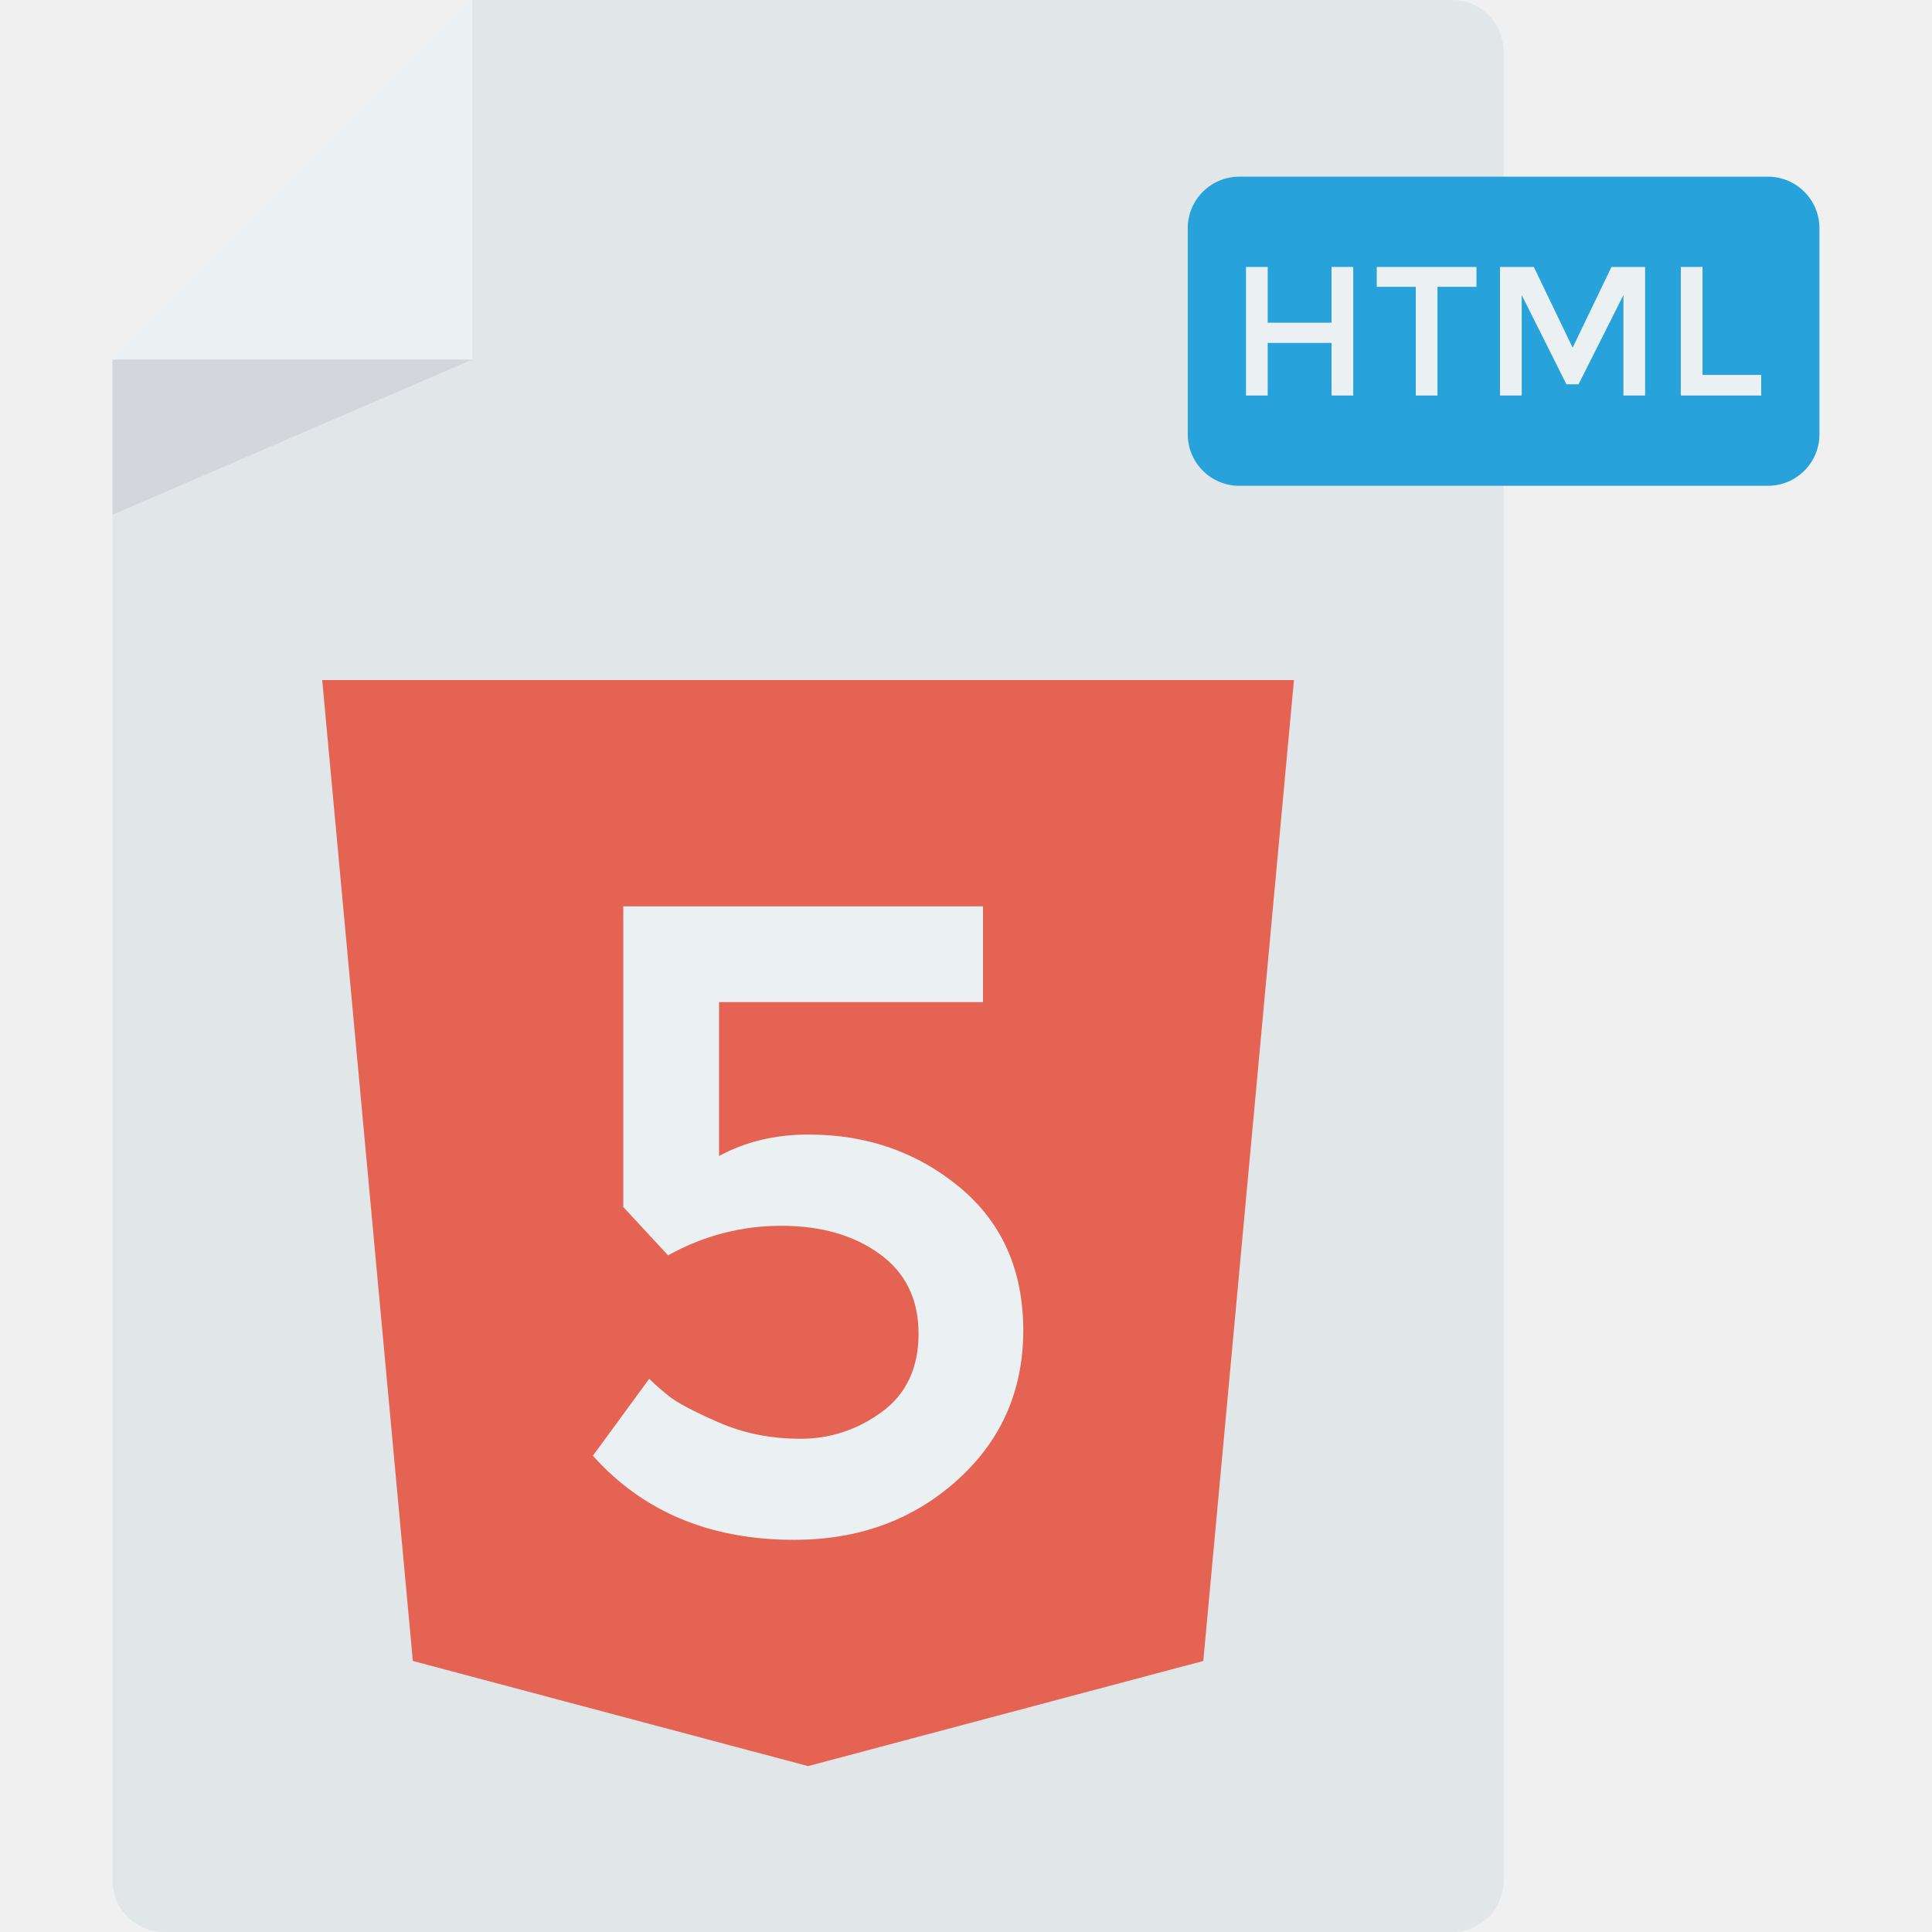
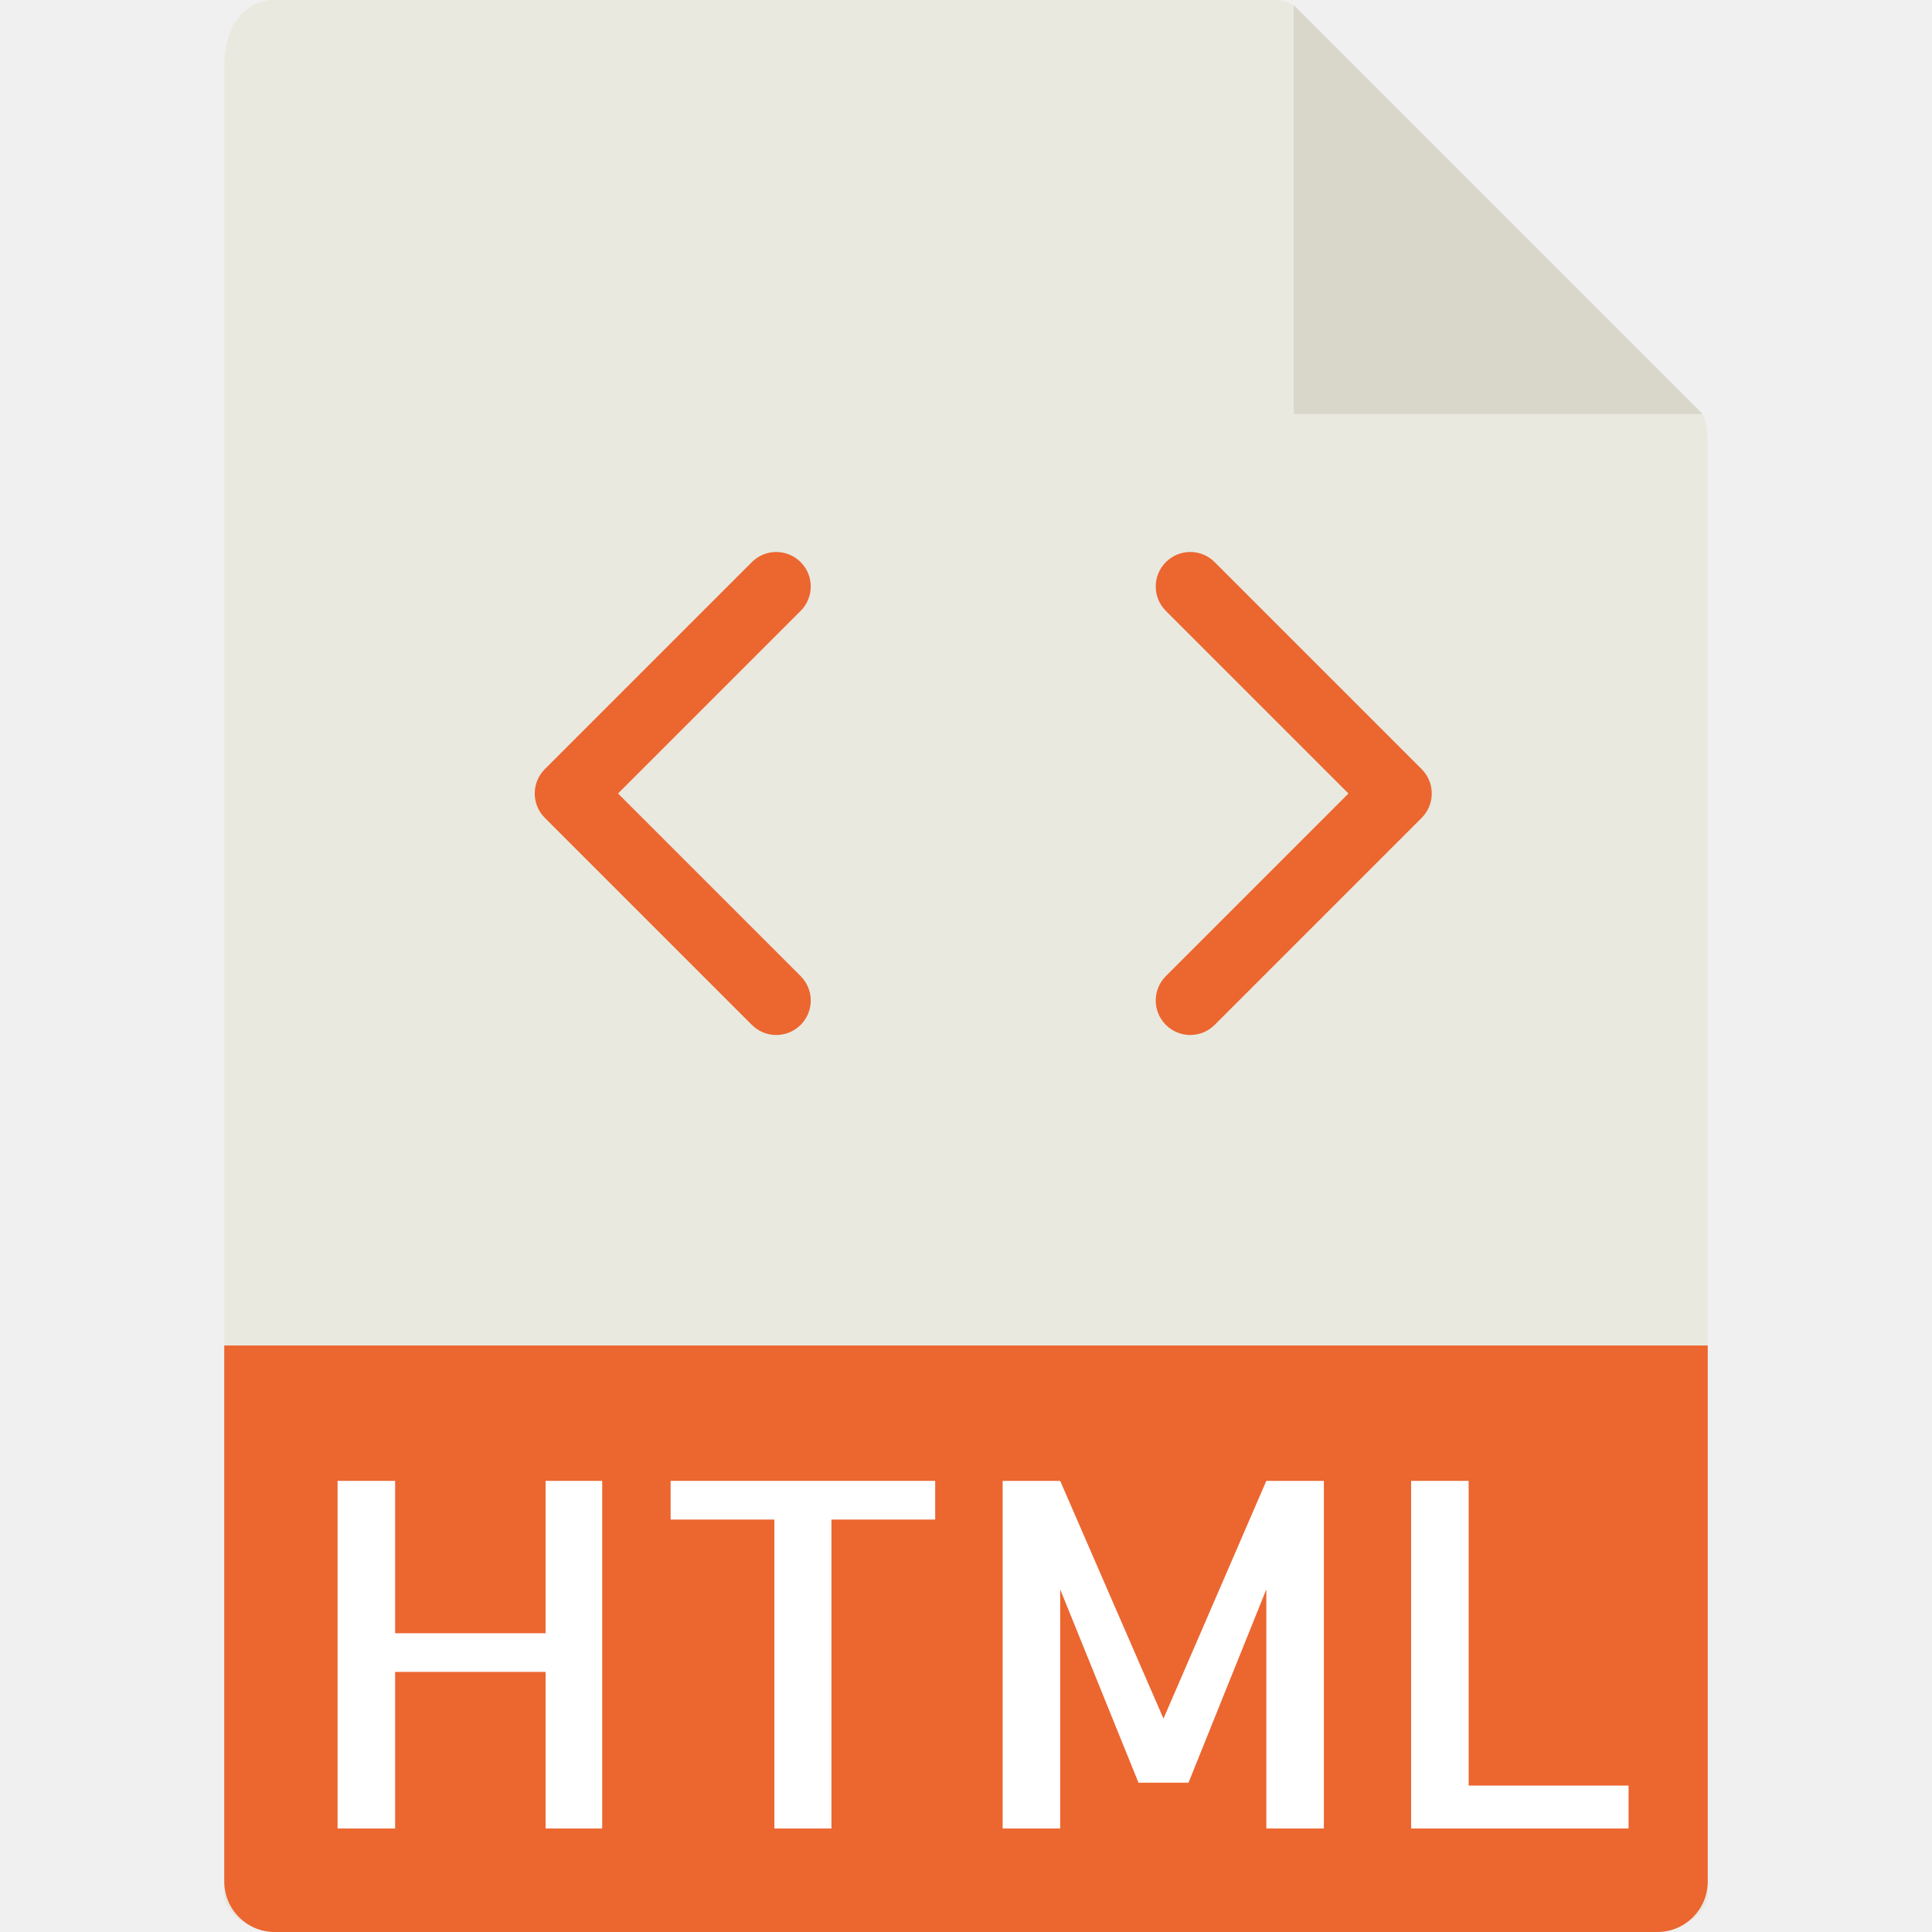
- <svg xmlns="http://www.w3.org/2000/svg" version="1.1" id="Capa_1" x="0px" y="0px" viewBox="0 0 468.293 468.293" style="enable-background:new 0 0 468.293 468.293;" xml:space="preserve">
-   <path style="fill:#E1E6E9;" d="M364.453,12.488v443.317c0,6.897-5.591,12.488-12.488,12.488H39.77   c-6.897,0-12.488-5.591-12.488-12.488V87.165h87.165V0h237.518C358.862,0,364.453,5.591,364.453,12.488z" />
-   <polygon style="fill:#EBF0F3;" points="114.448,0 114.448,87.165 27.282,87.165 " />
-   <polygon style="fill:#D5D6DB;" points="114.448,87.165 27.282,124.761 27.282,87.165 " />
-   <polygon style="fill:#E56353;" points="195.868,164.84 78.098,164.84 100.07,402.594 195.868,428.082 291.666,402.594    313.638,164.84 " />
-   <path style="fill:#EBF0F3;" d="M238.266,219.686v23.209h-63.979v37.311c6.363-3.477,13.59-5.207,21.691-5.207   c14.164,0,26.377,4.271,36.649,12.796c10.263,8.525,15.399,20.103,15.399,34.699s-5.348,26.703-16.052,36.322   c-10.695,9.619-23.853,14.419-39.473,14.419c-20.385,0-36.649-6.795-48.792-20.385l13.661-18.655   c1.156,1.165,2.709,2.542,4.659,4.13c1.959,1.588,5.965,3.724,12.037,6.389c6.08,2.683,12.725,4.024,19.953,4.024   c7.236,0,13.811-2.171,19.741-6.513c5.921-4.342,8.886-10.66,8.886-18.973s-3.142-14.755-9.434-19.308   c-6.283-4.554-14.243-6.83-23.853-6.83c-9.619,0-18.761,2.383-27.436,7.166l-10.846-11.719v-72.874H238.266z" />
-   <path style="fill:#27A2DB;" d="M428.522,117.752H300.384c-6.897,0-12.488-5.591-12.488-12.488V55.313   c0-6.897,5.591-12.488,12.488-12.488h128.138c6.897,0,12.488,5.591,12.488,12.488v49.951   C441.01,112.161,435.419,117.752,428.522,117.752z" />
+ <svg xmlns="http://www.w3.org/2000/svg" version="1.1" id="Capa_1" x="0px" y="0px" viewBox="0 0 56 56" style="enable-background:new 0 0 56 56;" xml:space="preserve">
  <g>
-     <path style="fill:#EBF0F3;" d="M302.014,95.87V64.707h5.261v13.508h15.471V64.707h5.261V95.87h-5.261v-12.75h-15.471v12.75H302.014    z" />
-     <path style="fill:#EBF0F3;" d="M348.425,69.522V95.87h-5.261V69.522h-9.452v-4.815h24.164v4.815H348.425z" />
-     <path style="fill:#EBF0F3;" d="M368.844,95.87h-5.261V64.707h8.203l9.406,19.571l9.408-19.571h8.158V95.87h-5.261V71.528    l-10.877,21.621h-2.942l-10.834-21.621V95.87z" />
-     <path style="fill:#EBF0F3;" d="M407.409,95.87V64.707h5.261v26.17h14.223v4.992H407.409z" />
+     <path style="fill:#E9E9E0;" d="M36.985,0H7.963C7.155,0,6.5,0.655,6.5,1.926V55c0,0.345,0.655,1,1.463,1h40.074   c0.808,0,1.463-0.655,1.463-1V12.978c0-0.696-0.093-0.92-0.257-1.085L37.607,0.257C37.442,0.093,37.218,0,36.985,0z" />
+     <polygon style="fill:#D9D7CA;" points="37.5,0.151 37.5,12 49.349,12  " />
+     <path style="fill:#EC6630;" d="M48.037,56H7.963C7.155,56,6.5,55.345,6.5,54.537V39h43v15.537C49.5,55.345,48.845,56,48.037,56z" />
+     <g>
+       <path style="fill:#FFFFFF;" d="M17.455,42.924V53h-1.641v-4.539h-4.361V53H9.785V42.924h1.668v4.416h4.361v-4.416H17.455z" />
+       <path style="fill:#FFFFFF;" d="M27.107,42.924v1.121H24.1V53h-1.654v-8.955h-3.008v-1.121H27.107z" />
+       <path style="fill:#FFFFFF;" d="M36.705,42.924h1.668V53h-1.668v-6.932l-2.256,5.605H33l-2.27-5.605V53h-1.668V42.924h1.668    l2.994,6.891L36.705,42.924z" />
+       <path style="fill:#FFFFFF;" d="M42.57,42.924v8.832h4.635V53h-6.303V42.924H42.57z" />
+     </g>
+     <g>
+       <path style="fill:#EC6630;" d="M23.207,16.293c-0.391-0.391-1.023-0.391-1.414,0l-6,6c-0.391,0.391-0.391,1.023,0,1.414l6,6    C21.988,29.902,22.244,30,22.5,30s0.512-0.098,0.707-0.293c0.391-0.391,0.391-1.023,0-1.414L17.914,23l5.293-5.293    C23.598,17.316,23.598,16.684,23.207,16.293z" />
+       <path style="fill:#EC6630;" d="M41.207,22.293l-6-6c-0.391-0.391-1.023-0.391-1.414,0s-0.391,1.023,0,1.414L39.086,23    l-5.293,5.293c-0.391,0.391-0.391,1.023,0,1.414C33.988,29.902,34.244,30,34.5,30s0.512-0.098,0.707-0.293l6-6    C41.598,23.316,41.598,22.684,41.207,22.293z" />
+     </g>
  </g>
+   <g>
+ </g>
+   <g>
+ </g>
+   <g>
+ </g>
+   <g>
+ </g>
+   <g>
+ </g>
+   <g>
+ </g>
+   <g>
+ </g>
+   <g>
+ </g>
+   <g>
+ </g>
+   <g>
+ </g>
+   <g>
+ </g>
+   <g>
+ </g>
+   <g>
+ </g>
+   <g>
+ </g>
+   <g>
+ </g>
</svg>
